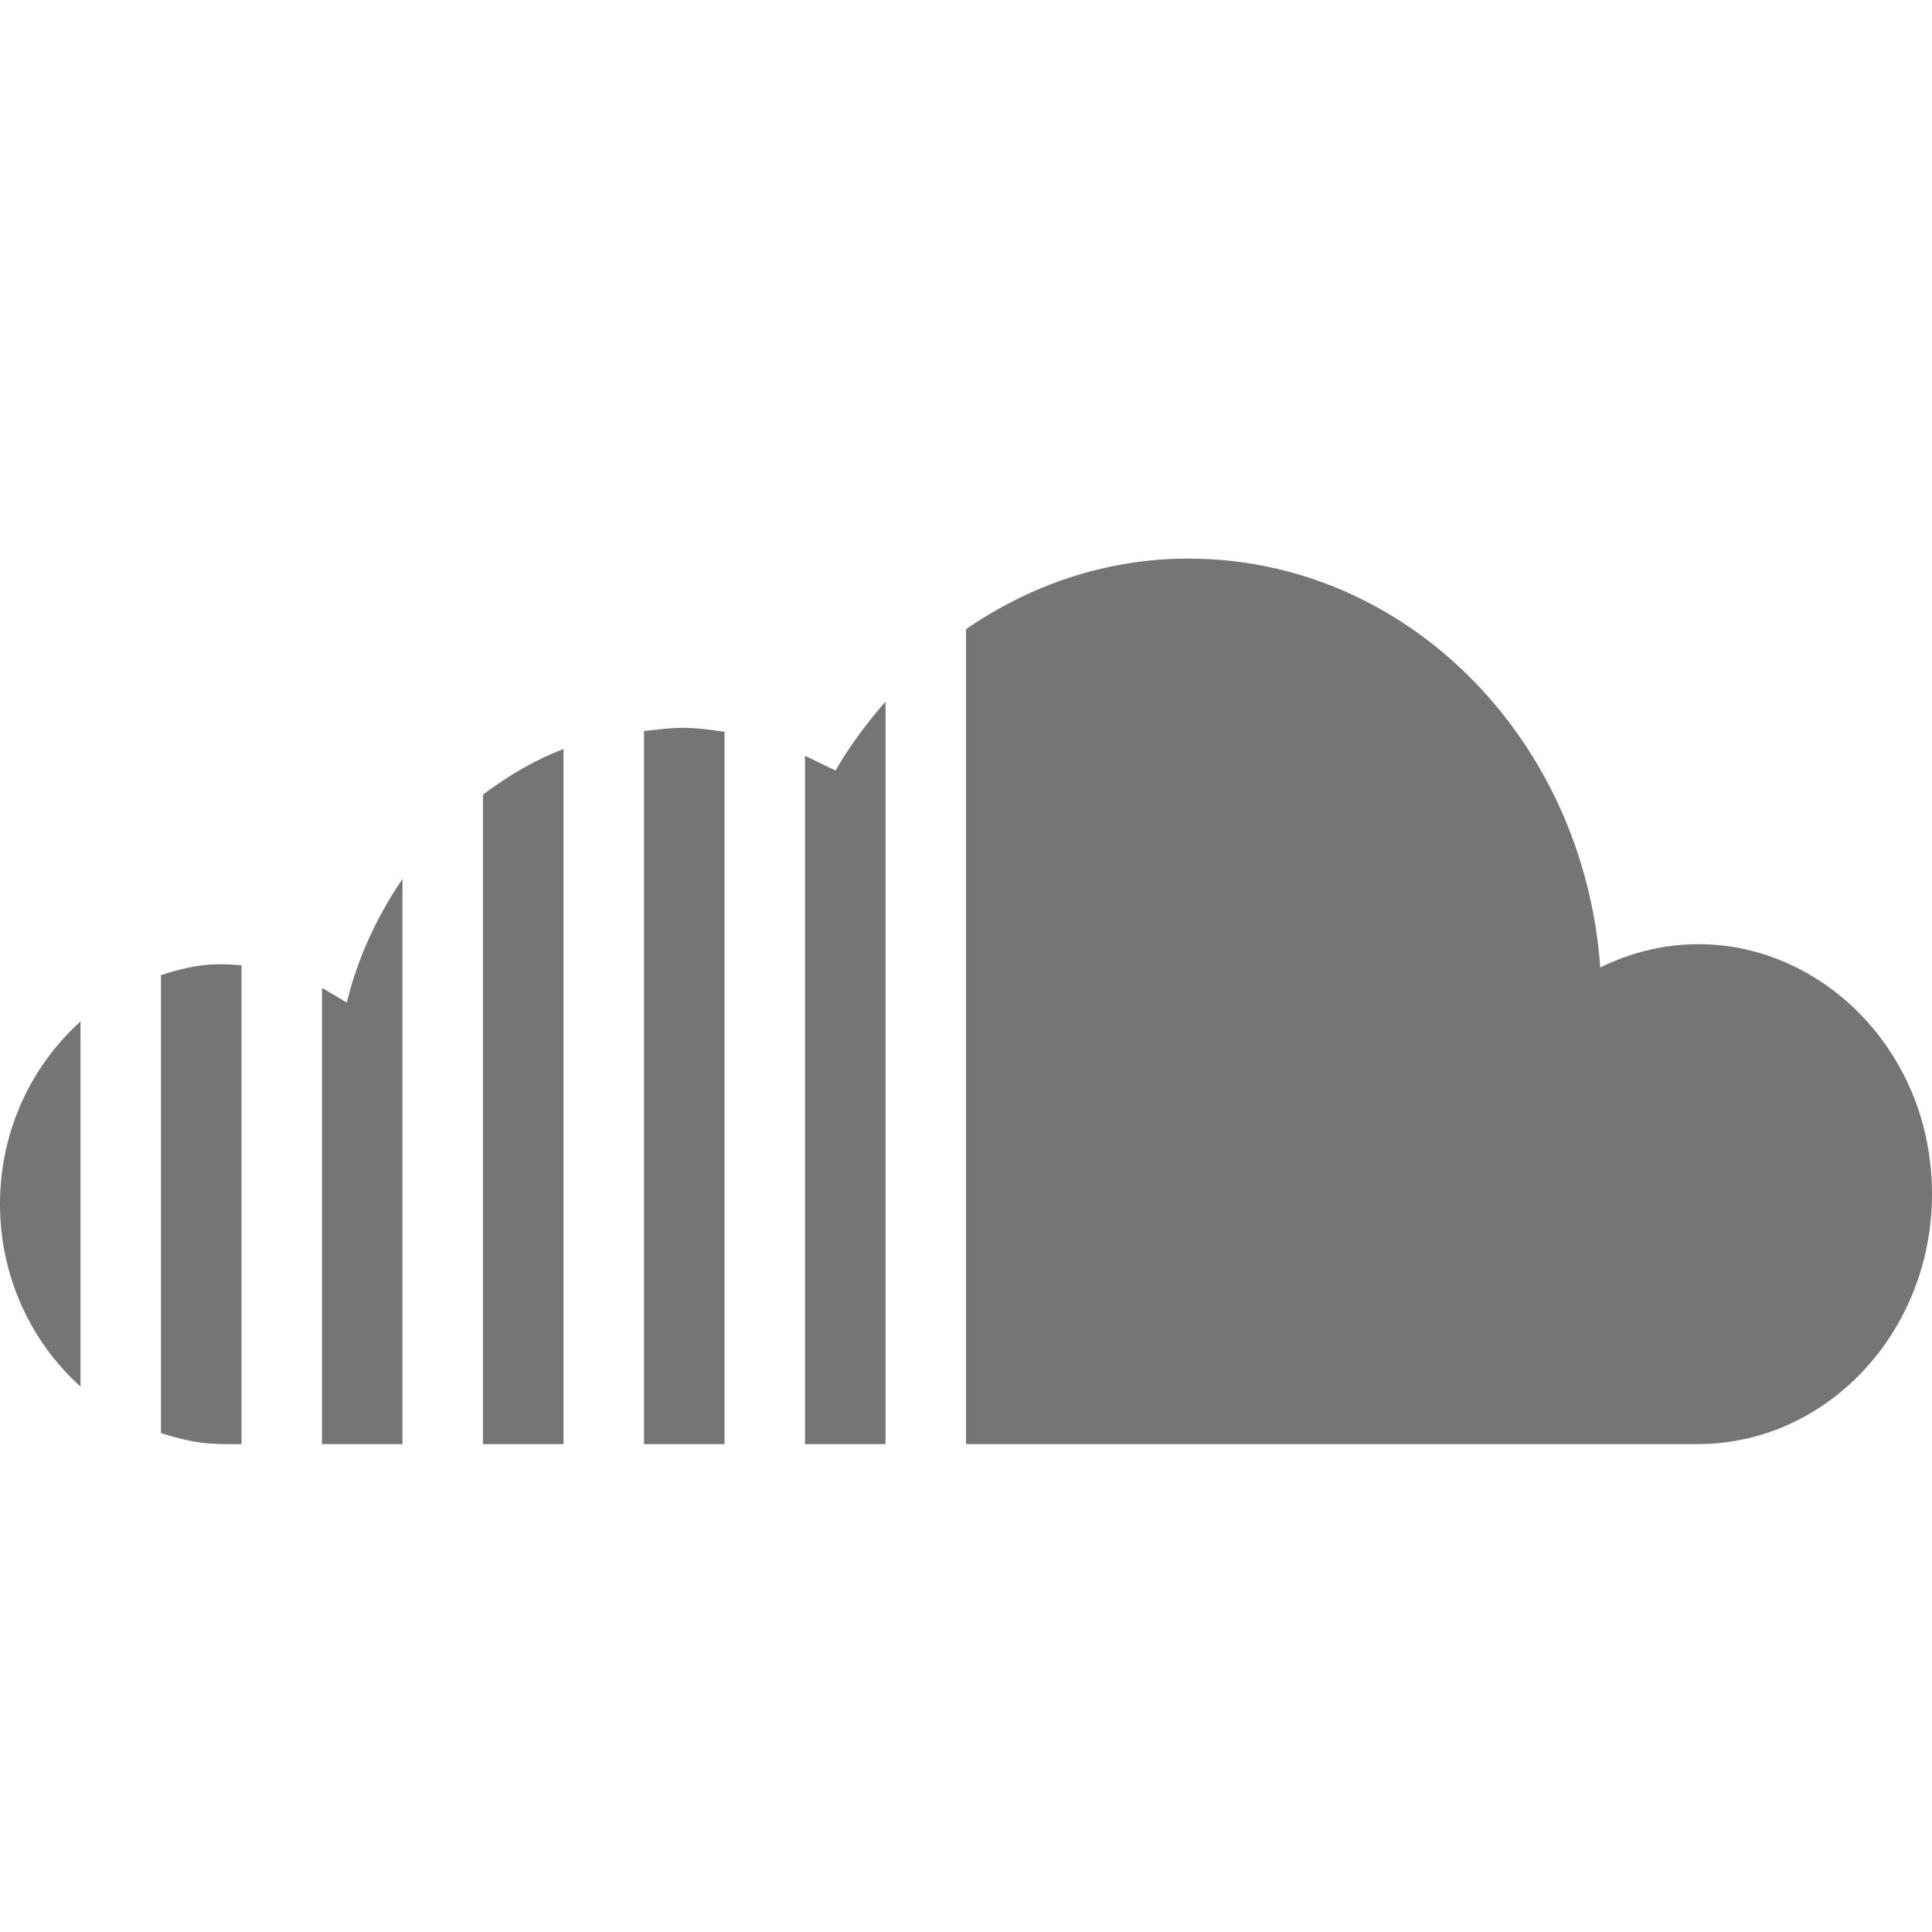
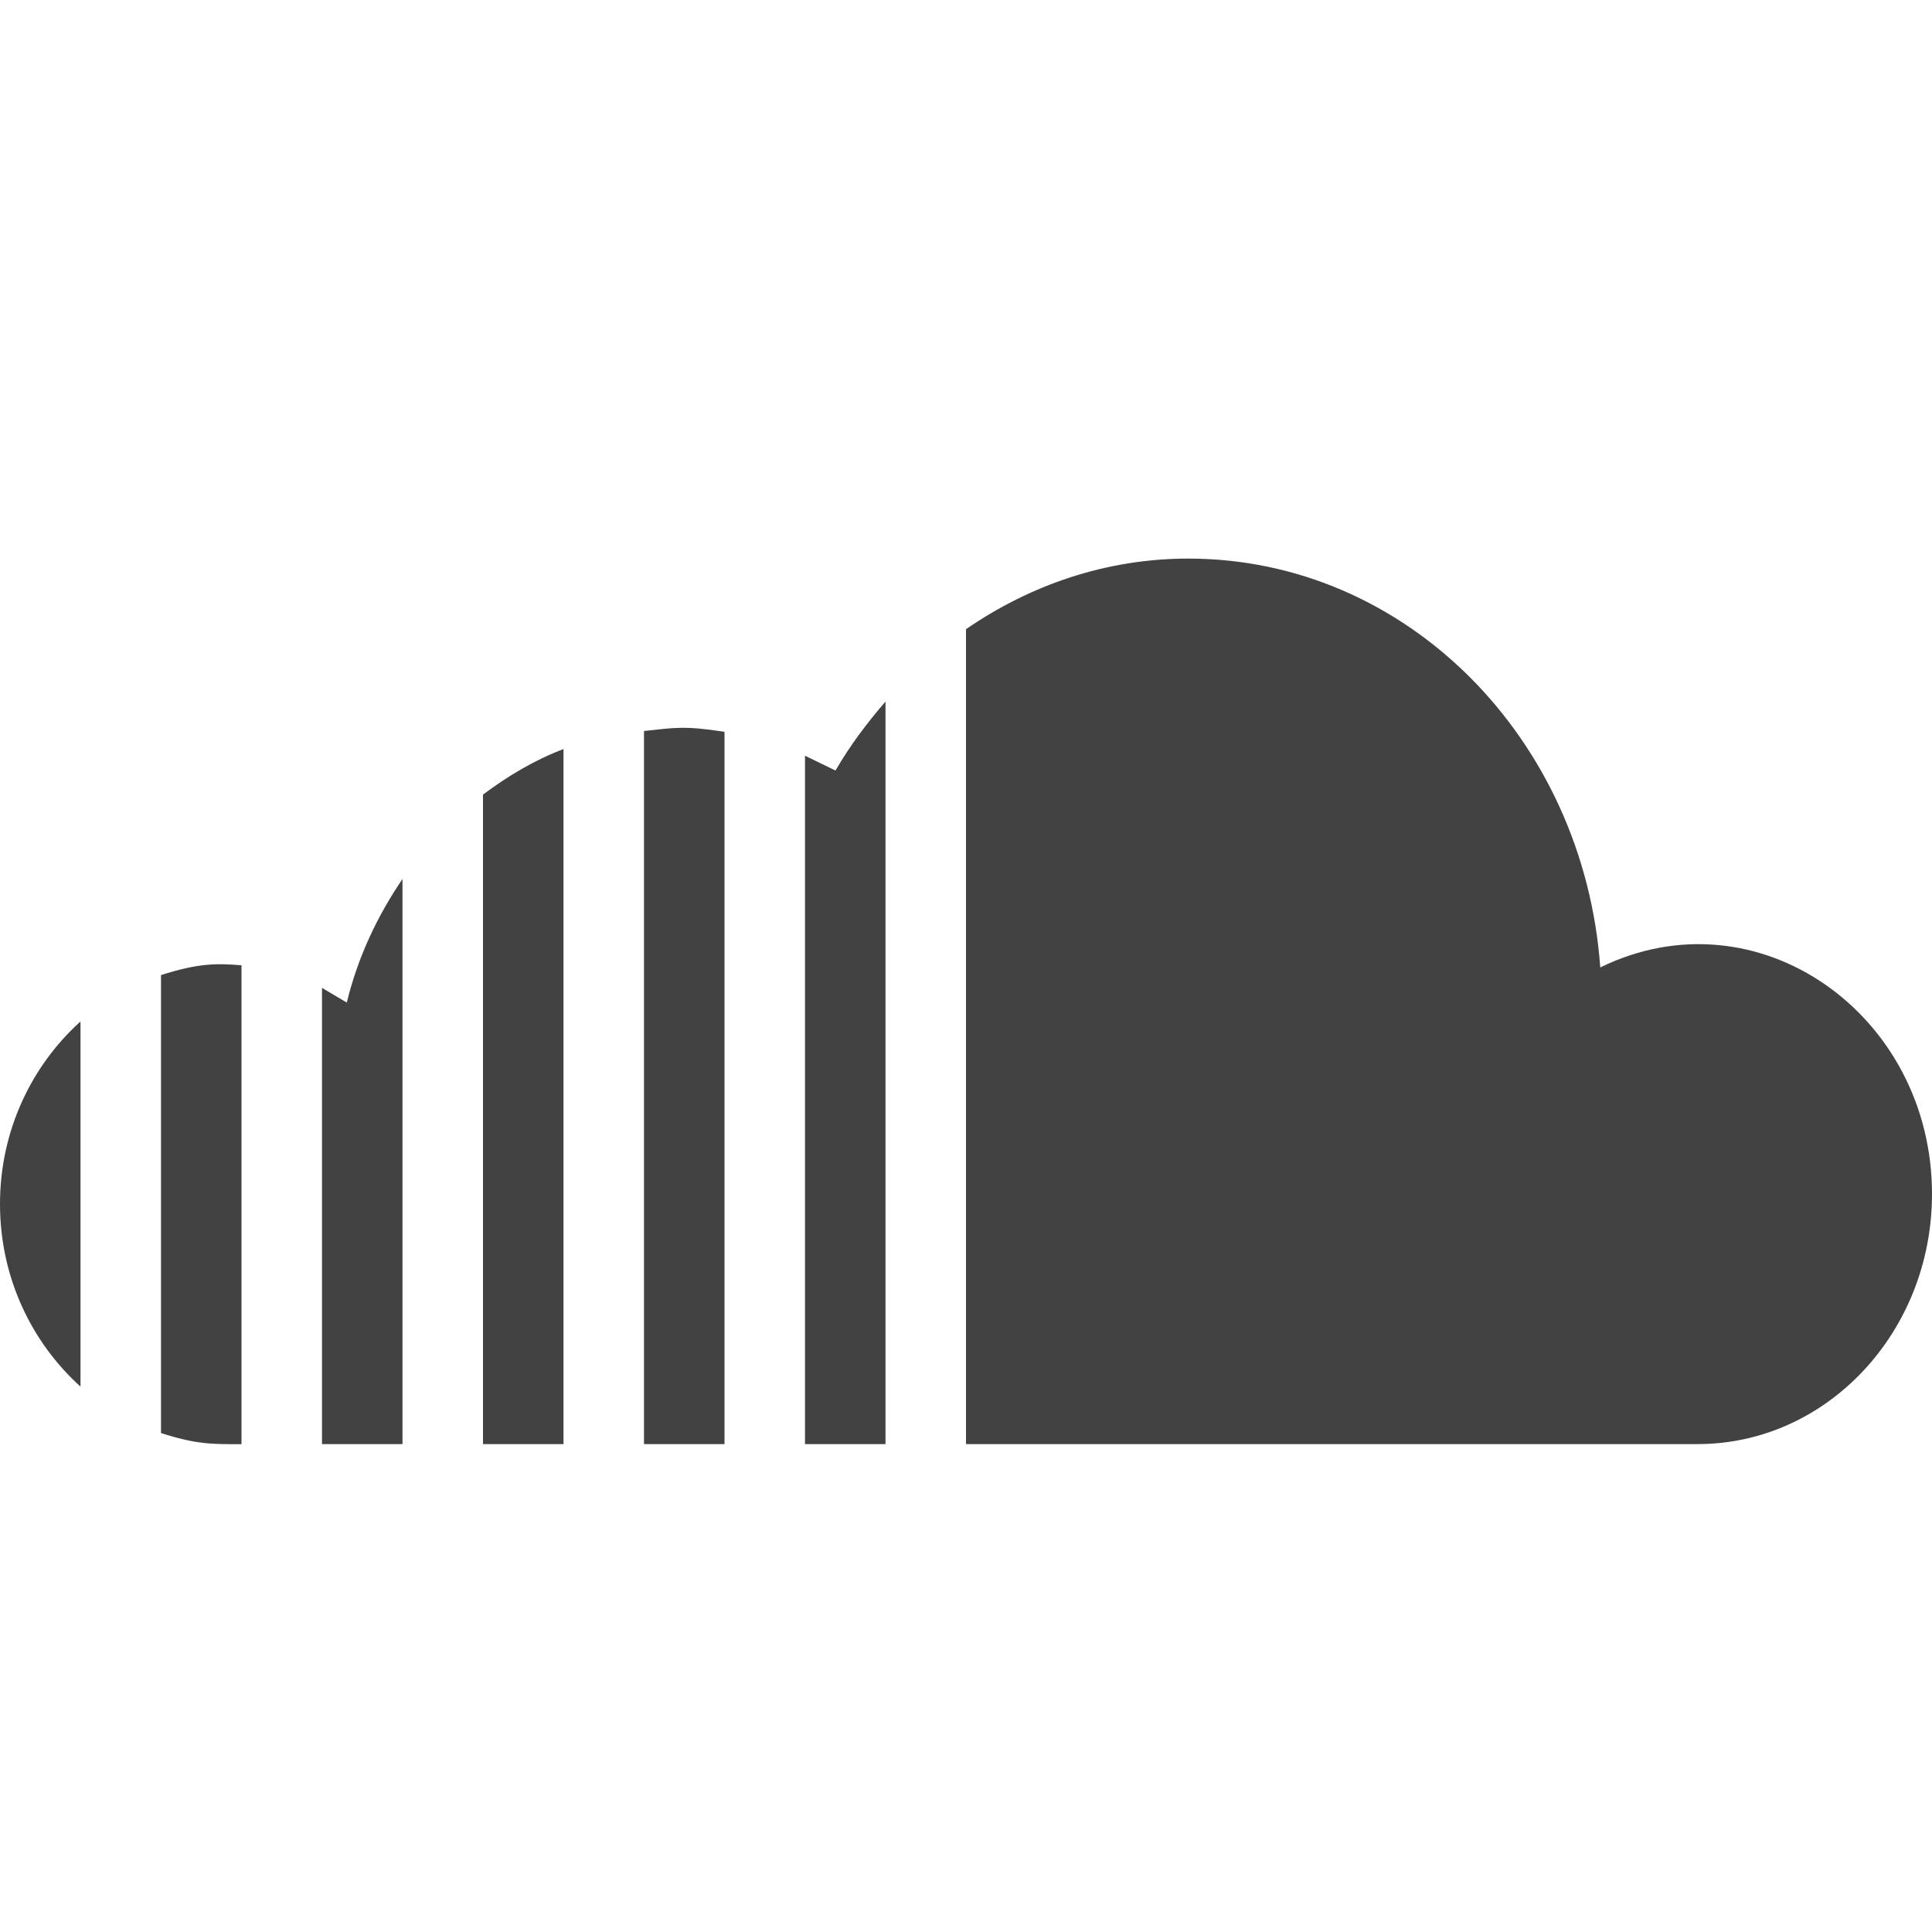
<svg xmlns="http://www.w3.org/2000/svg" width="100%" height="100%" viewBox="0 0 24 24" version="1.1" xml:space="preserve" style="fill-rule:evenodd;clip-rule:evenodd;stroke-linejoin:round;stroke-miterlimit:2;">
-   <path d="M7,17.939L6,17.939L6,9.871C6.308,9.64 6.639,9.442 7,9.305L7,17.939ZM10,17.939L11,17.939L11,8.715C10.771,8.98 10.557,9.263 10.379,9.572L10,9.388L10,17.939ZM8,17.939L9,17.939L9,9.091C8.492,9.012 8.377,9.041 8,9.081L8,17.939ZM4,17.939L5,17.939L5,10.919C4.688,11.377 4.445,11.89 4.308,12.454L4,12.272L4,17.939ZM1,12.689C0.394,13.236 0,14.043 0,14.957C0,15.871 0.394,16.678 1,17.225L1,12.689ZM19.879,12.018C19.675,9.181 17.475,6.939 14.762,6.939C13.74,6.939 12.798,7.267 12,7.816L12,17.939L21.089,17.939C22.696,17.939 24,16.546 24,14.833C24,12.6 21.832,11.061 19.879,12.018ZM3,11.991C2.698,11.967 2.474,11.961 2,12.113L2,17.802C2.446,17.945 2.636,17.94 3,17.94L3,11.991Z" style="fill:rgb(117,117,117);fill-rule:nonzero;" />
+   <path d="M7,17.939L6,17.939L6,9.871C6.308,9.64 6.639,9.442 7,9.305L7,17.939ZM10,17.939L11,17.939L11,8.715C10.771,8.98 10.557,9.263 10.379,9.572L10,9.388L10,17.939ZM8,17.939L9,17.939L9,9.091C8.492,9.012 8.377,9.041 8,9.081L8,17.939ZM4,17.939L5,17.939L5,10.919C4.688,11.377 4.445,11.89 4.308,12.454L4,12.272L4,17.939ZM1,12.689C0.394,13.236 0,14.043 0,14.957C0,15.871 0.394,16.678 1,17.225L1,12.689ZM19.879,12.018C19.675,9.181 17.475,6.939 14.762,6.939C13.74,6.939 12.798,7.267 12,7.816L12,17.939L21.089,17.939C22.696,17.939 24,16.546 24,14.833C24,12.6 21.832,11.061 19.879,12.018ZM3,11.991C2.698,11.967 2.474,11.961 2,12.113L2,17.802C2.446,17.945 2.636,17.94 3,17.94L3,11.991Z" style="fill:rgb(66,66,66);fill-rule:nonzero;" />
</svg>
